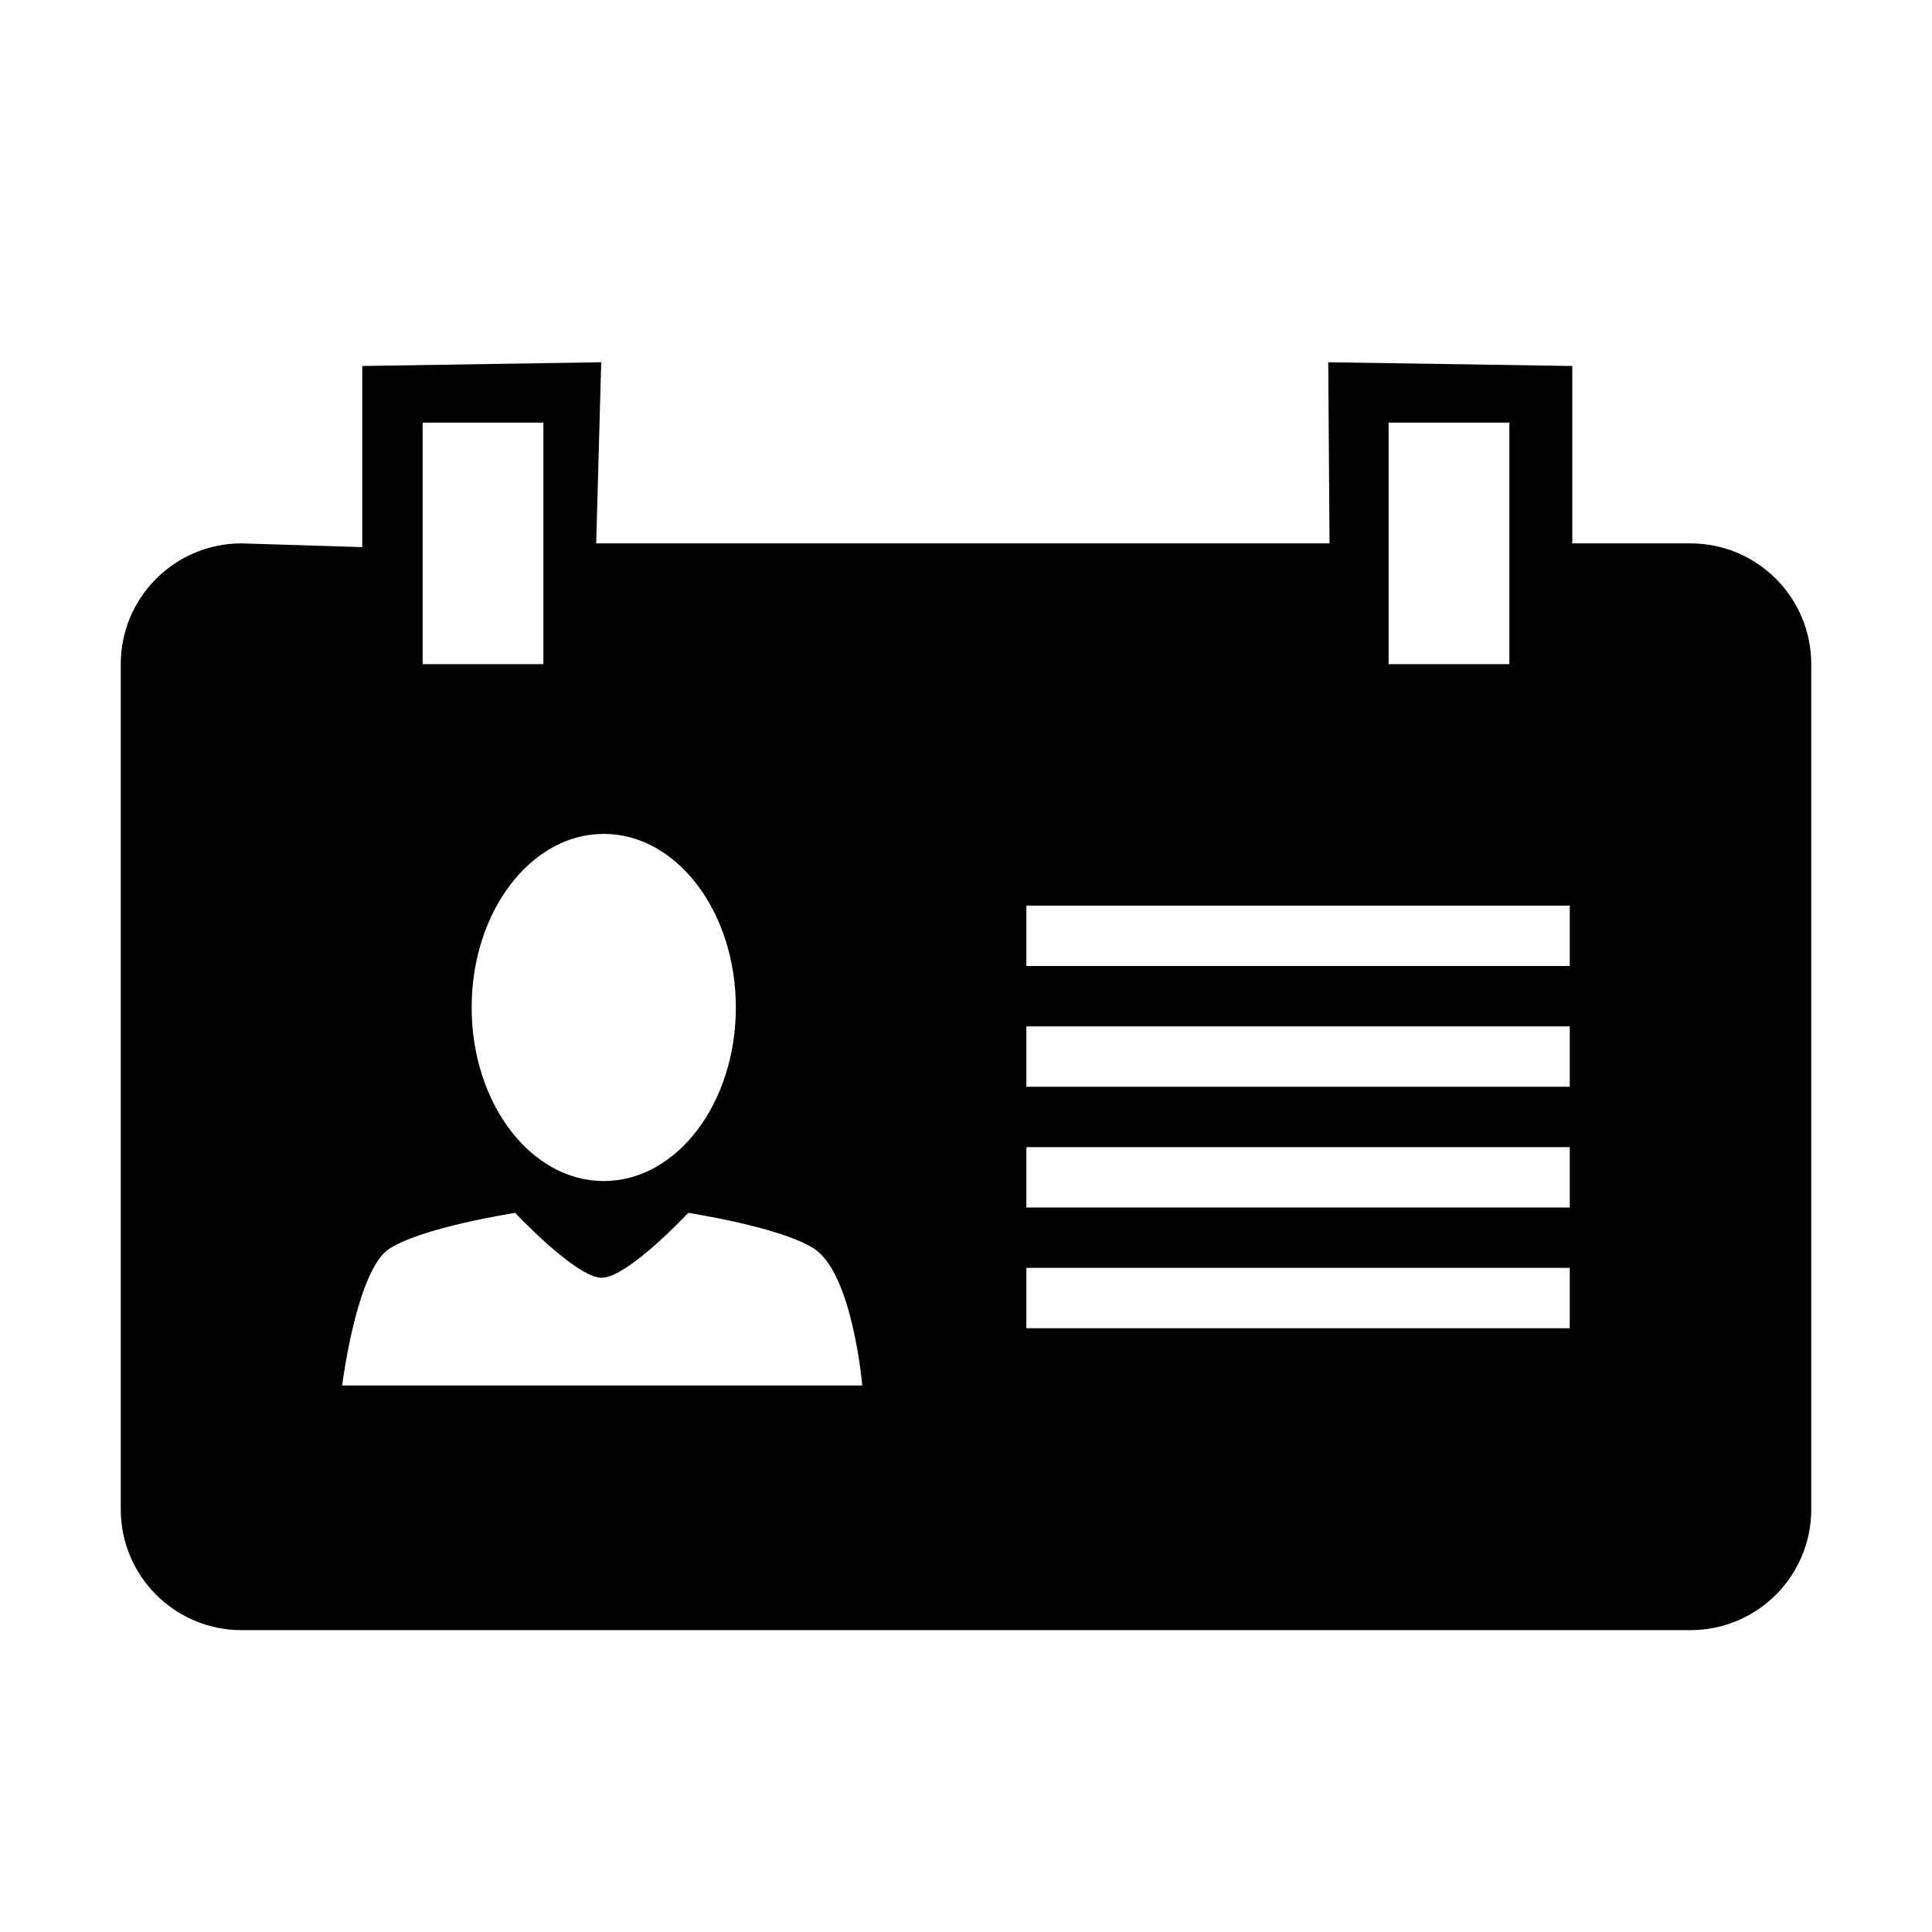
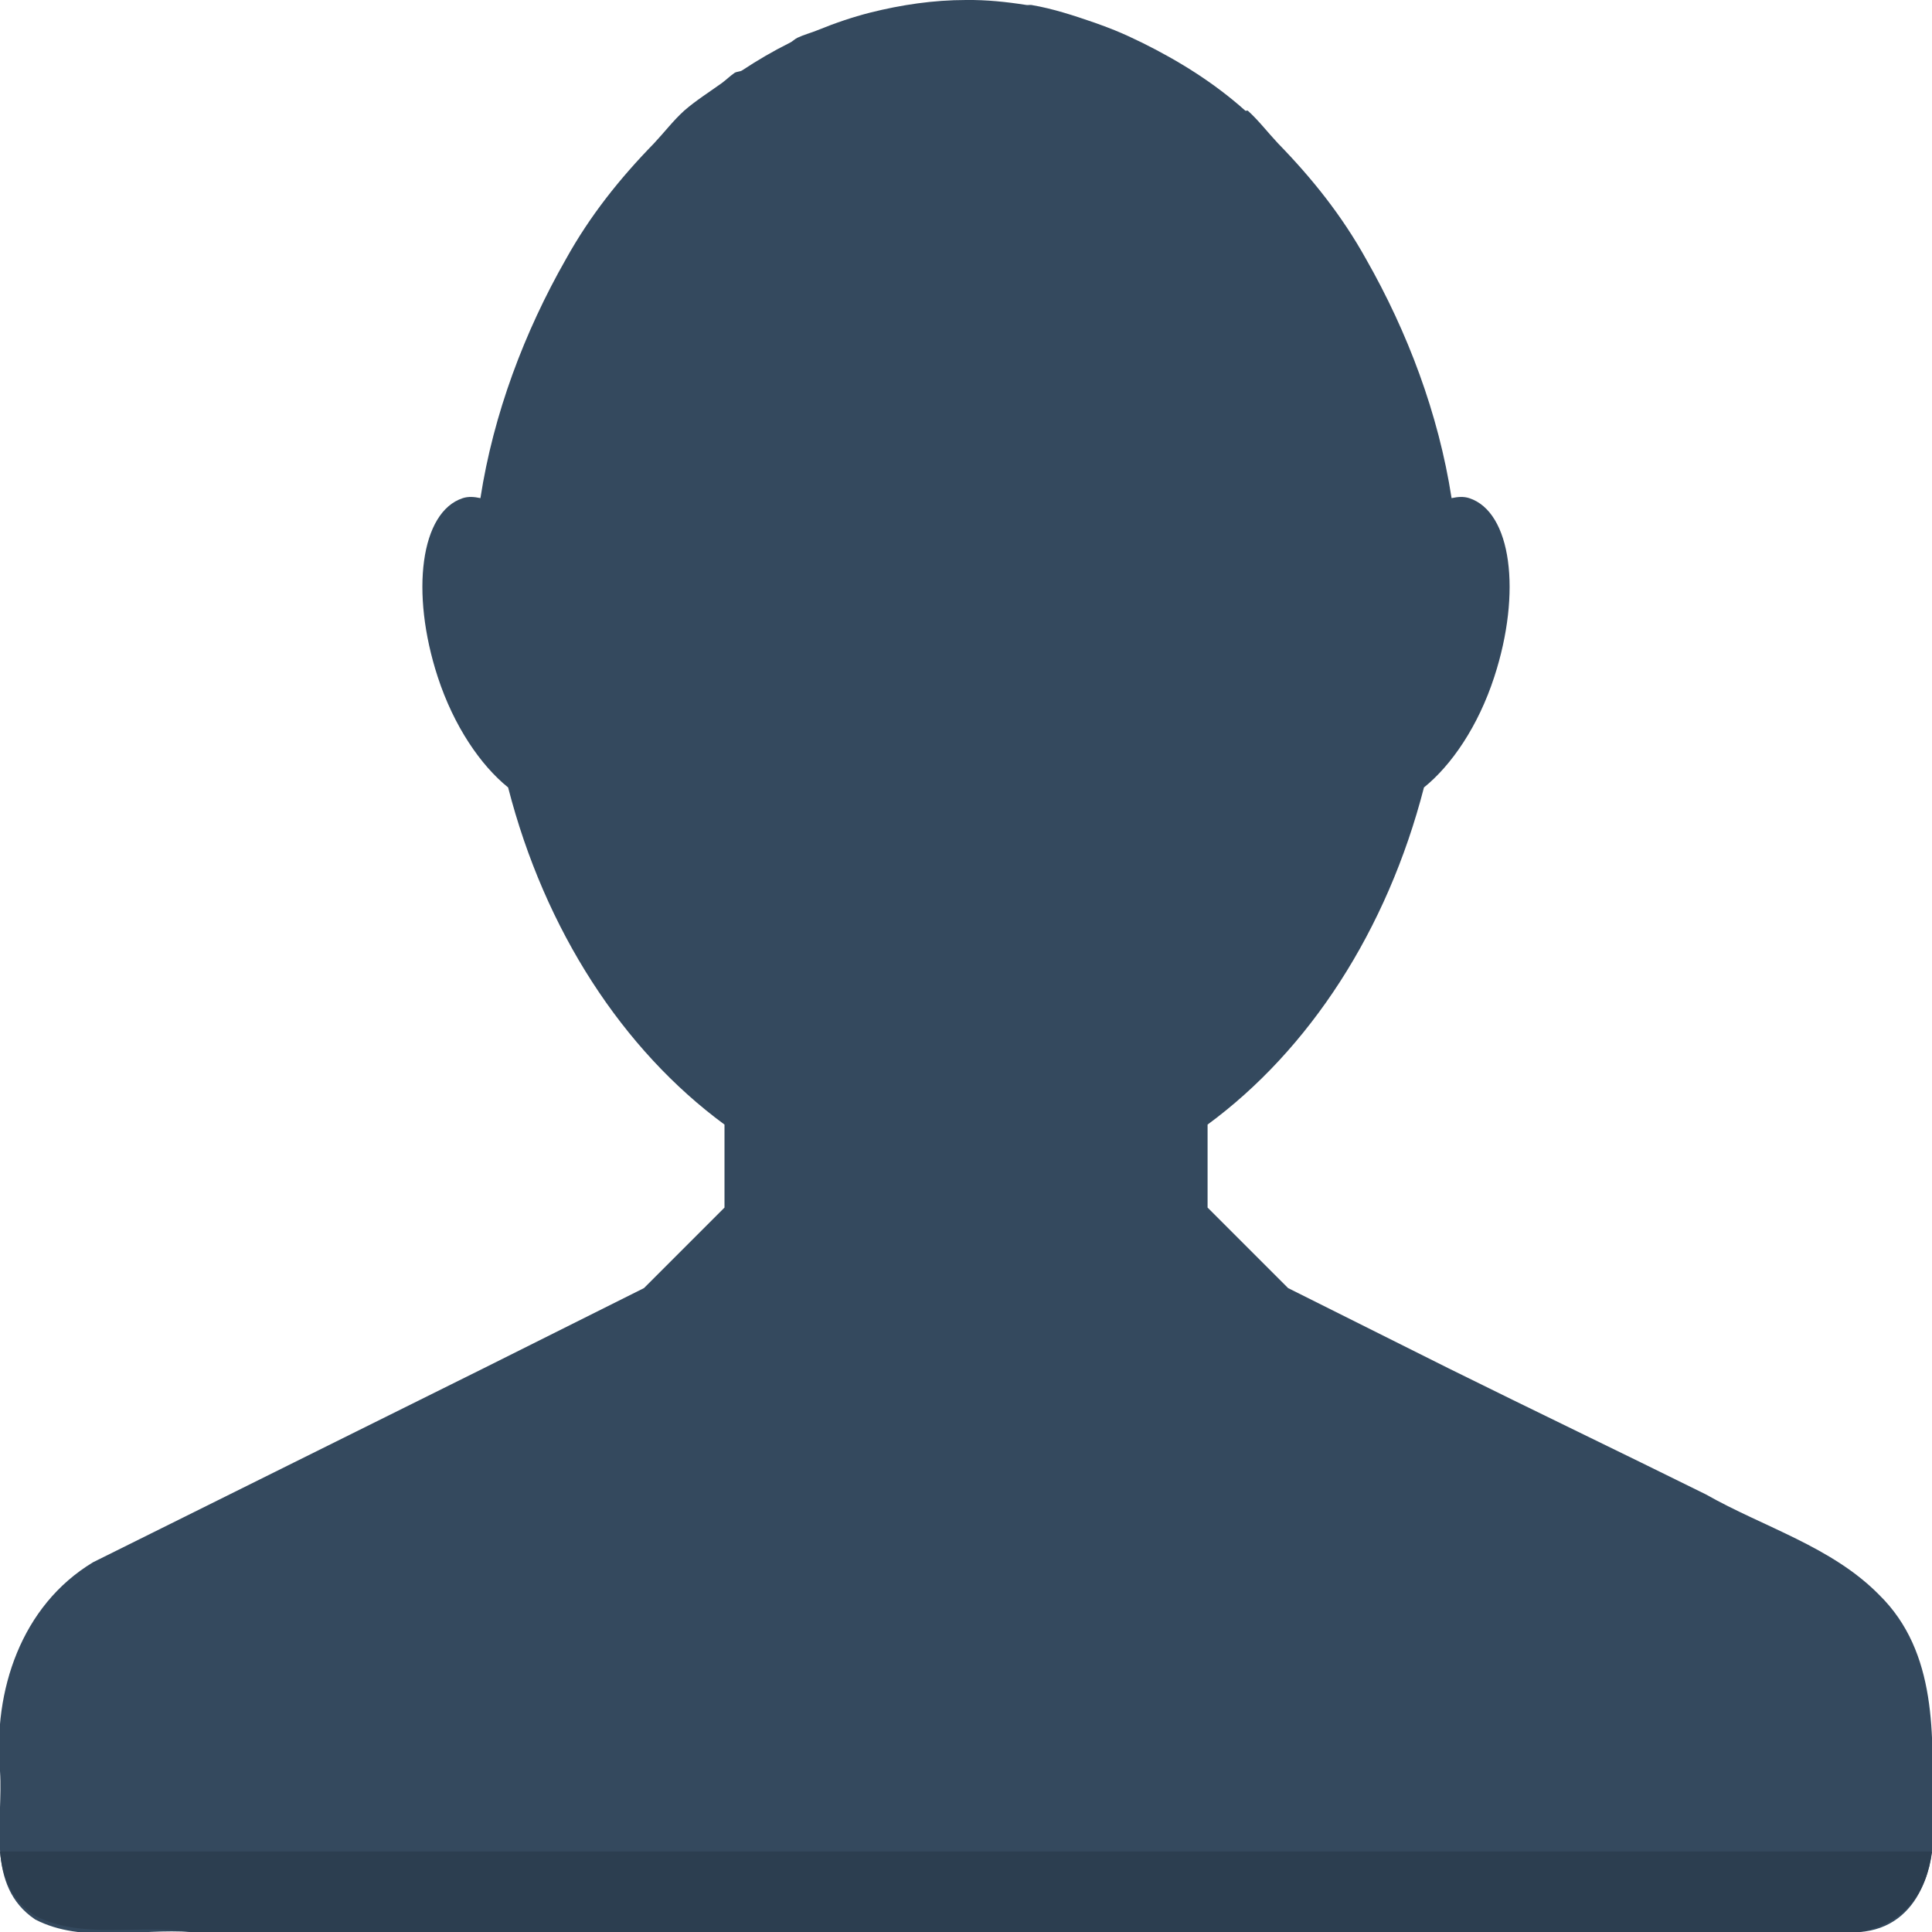
- <svg xmlns="http://www.w3.org/2000/svg" fill="#000000" width="800px" height="800px" viewBox="0 0 32 32" version="1.1">
-   <path d="M28 9h-1.958v-2.938l-4.042-0.062 0.021 3h-12.146l0.083-3-3.958 0.062v3l-2-0.062c-1.104 0-2 0.896-2 2v14c0 1.104 0.896 2 2 2h24c1.104 0 2-0.896 2-2v-14c0-1.104-0.896-2-2-2zM23 7h2v4h-2v-4zM10 13.812c1.208 0 2.188 1.287 2.188 2.875s-0.98 2.875-2.188 2.875-2.188-1.287-2.188-2.875 0.98-2.875 2.188-2.875zM7 7h2v4h-2v-4zM5.667 22.948c0 0 0.237-1.902 0.776-2.261s2.090-0.598 2.090-0.598 1.006 1.075 1.434 1.075c0.427 0 1.433-1.075 1.433-1.075s1.552 0.238 2.091 0.598c0.633 0.422 0.791 2.261 0.791 2.261h-8.615zM26 22h-9v-1h9v1zM26 20h-9v-1h9v1zM26 18h-9v-1h9v1zM26 16h-9v-1h9v1z" />
+ <svg xmlns="http://www.w3.org/2000/svg" width="800px" height="800px" viewBox="0 0 24 24" version="1.1">
+   <g transform="translate(0 -1028.4)">
+     <path d="m12 0c-0.405 0-0.805 0.06-1.188 0.156-0.224 0.057-0.44 0.131-0.656 0.219-0.083 0.034-0.168 0.055-0.25 0.094-0.034 0.016-0.06 0.046-0.094 0.062-0.203 0.101-0.402 0.217-0.594 0.344-0.027 0.017-0.067 0.013-0.094 0.031-0.056 0.039-0.101 0.084-0.156 0.125-0.157 0.113-0.322 0.216-0.469 0.344-0.134 0.121-0.249 0.272-0.375 0.406-0.425 0.436-0.794 0.897-1.094 1.438-0.515 0.903-0.9 1.921-1.062 2.969-0.078-0.017-0.15-0.022-0.219 0-0.525 0.171-0.654 1.169-0.312 2.219 0.201 0.616 0.535 1.101 0.875 1.375 0.457 1.778 1.426 3.26 2.688 4.188v1.031l-1 1-2 1c-1.617 0.801-3.228 1.605-4.844 2.406-0.895 0.54-1.242 1.6-1.156 2.594 0.042 0.626-0.184 1.427 0.438 1.844 0.591 0.304 1.296 0.106 1.938 0.156 1.877-0.001 3.748 0 5.625 0 2.669 0.001 5.331 0 8 0 2.367 0 4.727 0.004 7.094 0 0.768-0.054 0.981-0.865 0.906-1.5 0.014-0.932 0.069-1.976-0.656-2.688-0.592-0.602-1.434-0.84-2.156-1.25-1.061-0.525-2.128-1.037-3.188-1.562l-2-1-1-1v-1.031c1.262-0.928 2.23-2.41 2.688-4.188 0.34-0.274 0.674-0.759 0.874-1.375 0.342-1.05 0.213-2.048-0.312-2.219-0.069-0.022-0.14-0.017-0.219 0-0.162-1.048-0.547-2.065-1.062-2.969-0.3-0.54-0.669-1.002-1.094-1.438-0.126-0.134-0.241-0.285-0.375-0.406-0.006-0.005-0.025 0.005-0.031 0-0.392-0.35-0.827-0.619-1.281-0.844-0.115-0.056-0.227-0.109-0.344-0.156-0.084-0.034-0.165-0.064-0.25-0.094-0.255-0.088-0.516-0.174-0.782-0.219-0.02-0.003-0.042 0.003-0.062 0-0.249-0.039-0.495-0.065-0.75-0.062z" transform="translate(0 1028.4)" fill="#34495e" />
+     <path d="m0 1051.4c0.026 0.3 0.127 0.6 0.438 0.8 0.591 0.3 1.296 0.1 1.938 0.2h5.625 8 7.094c0.576-0.1 0.842-0.5 0.906-1h-24z" fill="#2c3e50" />
+   </g>
</svg>
